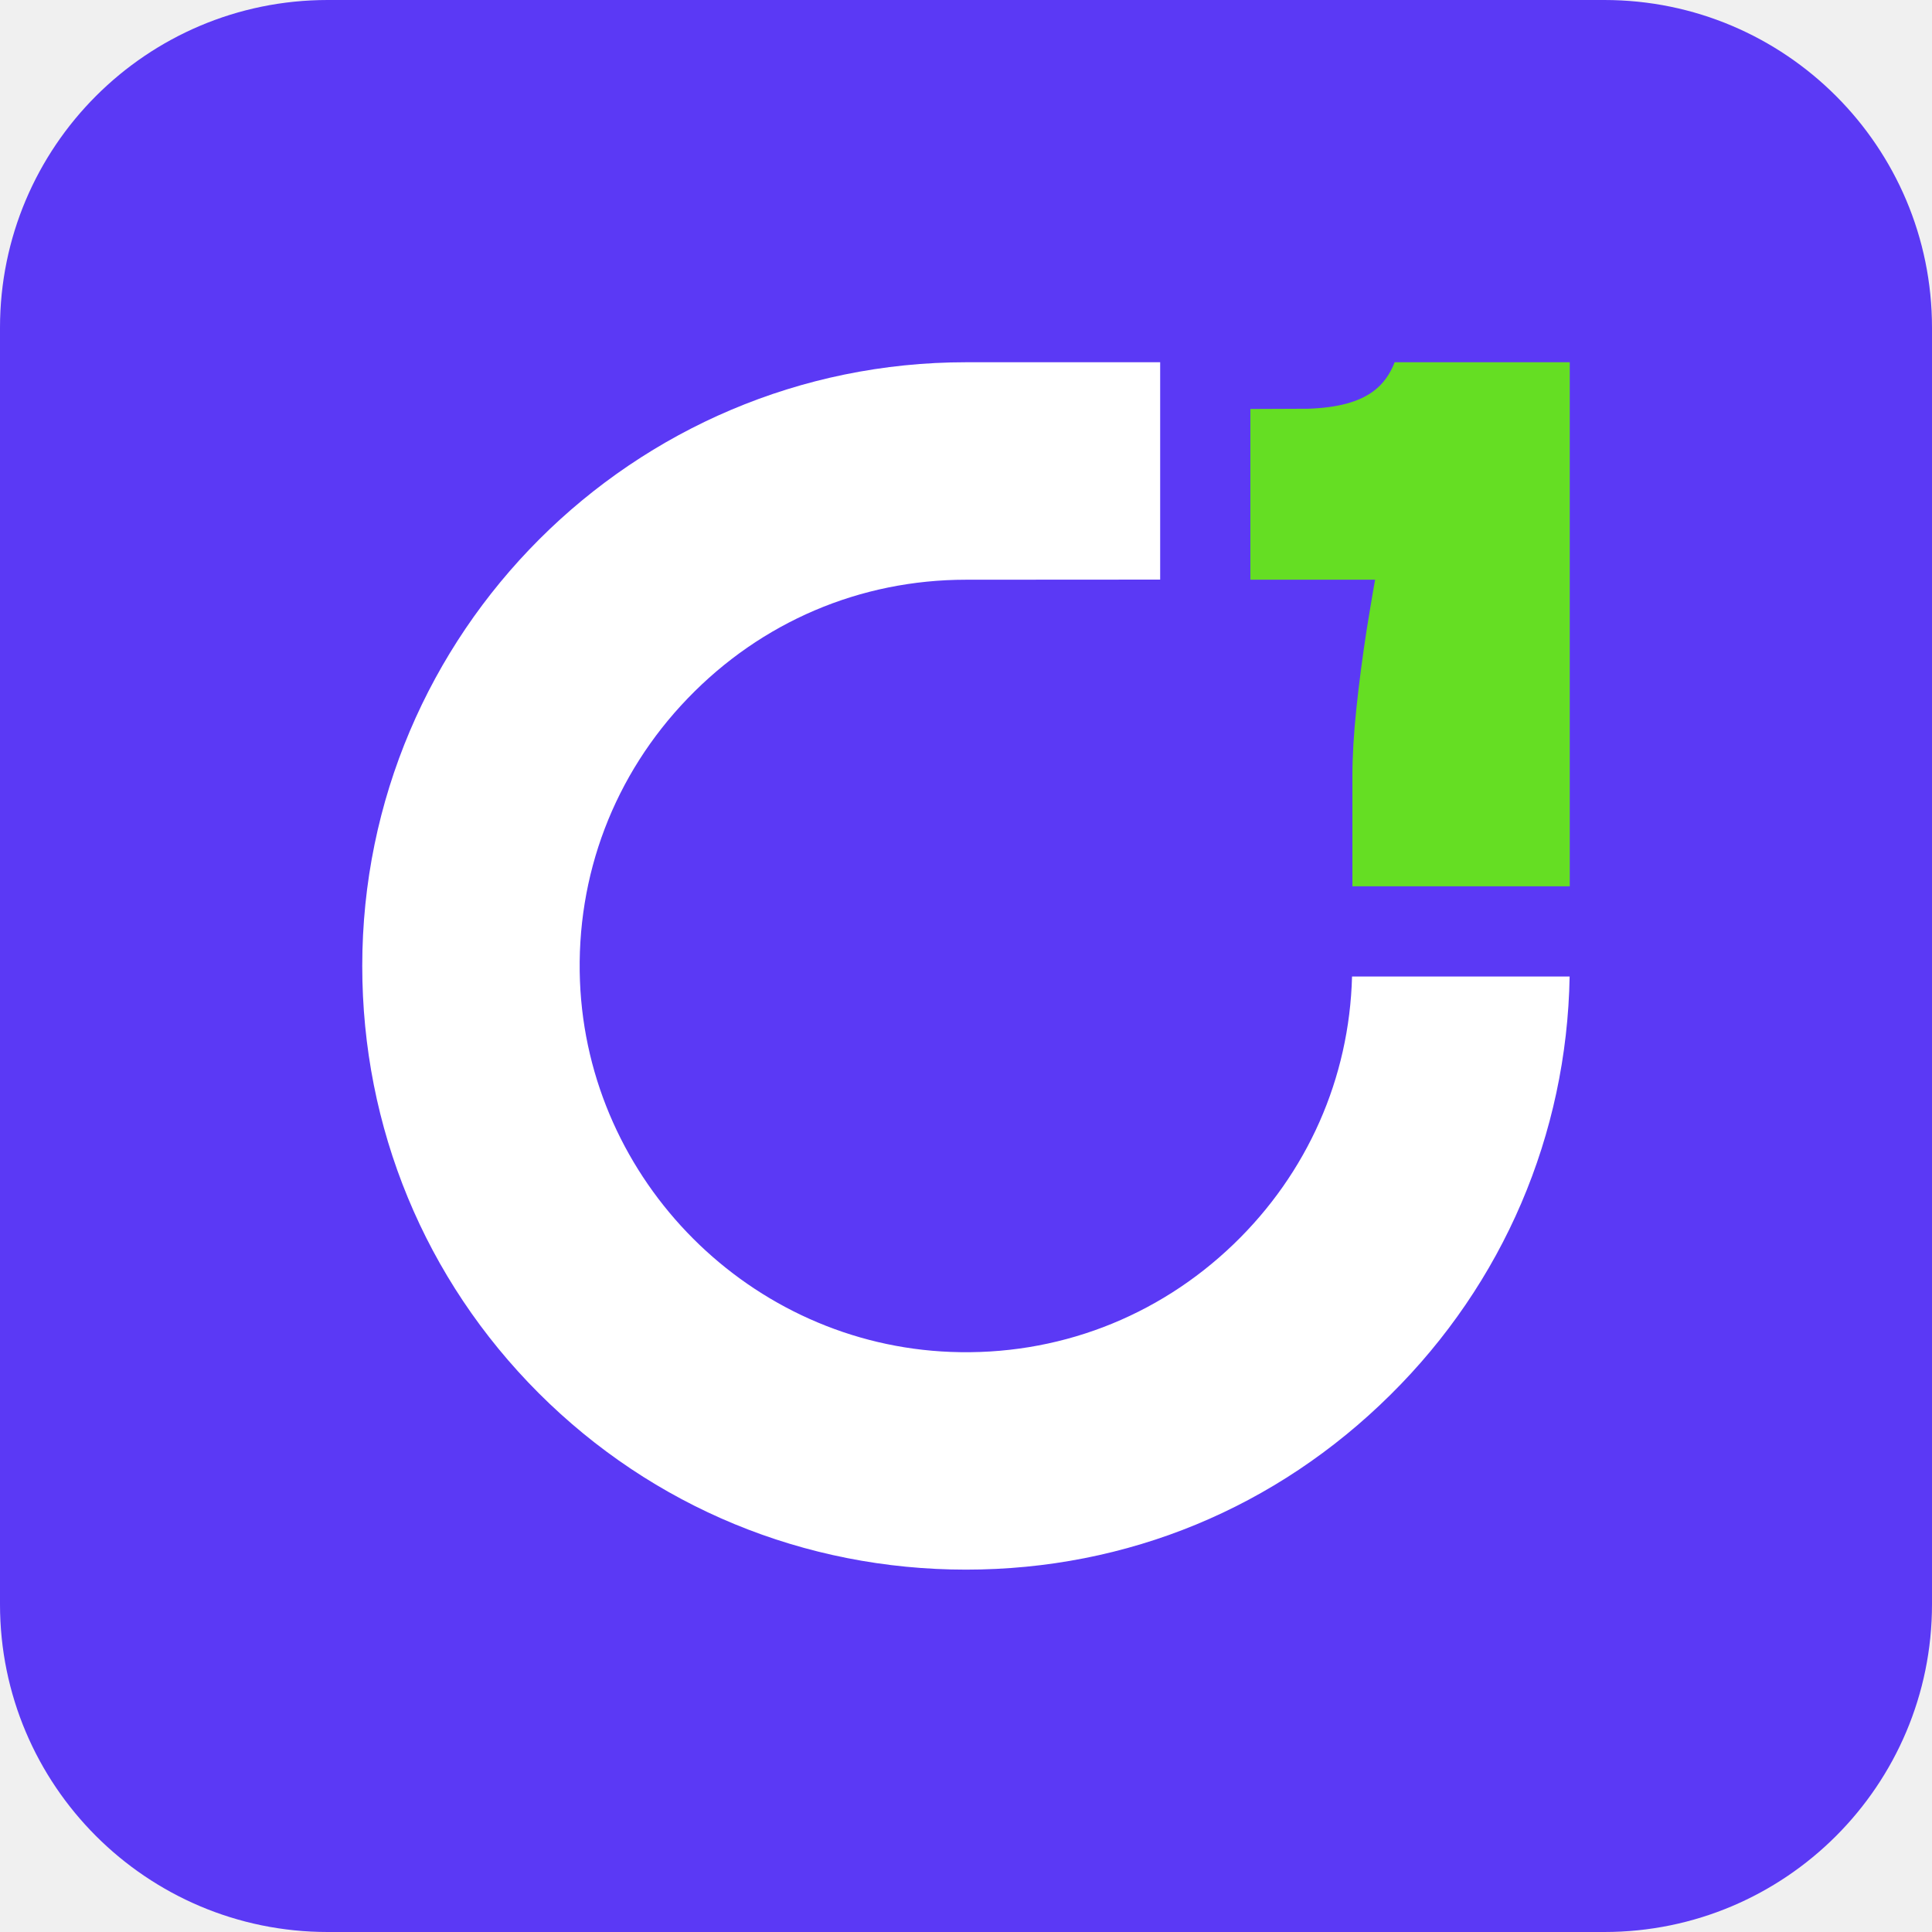
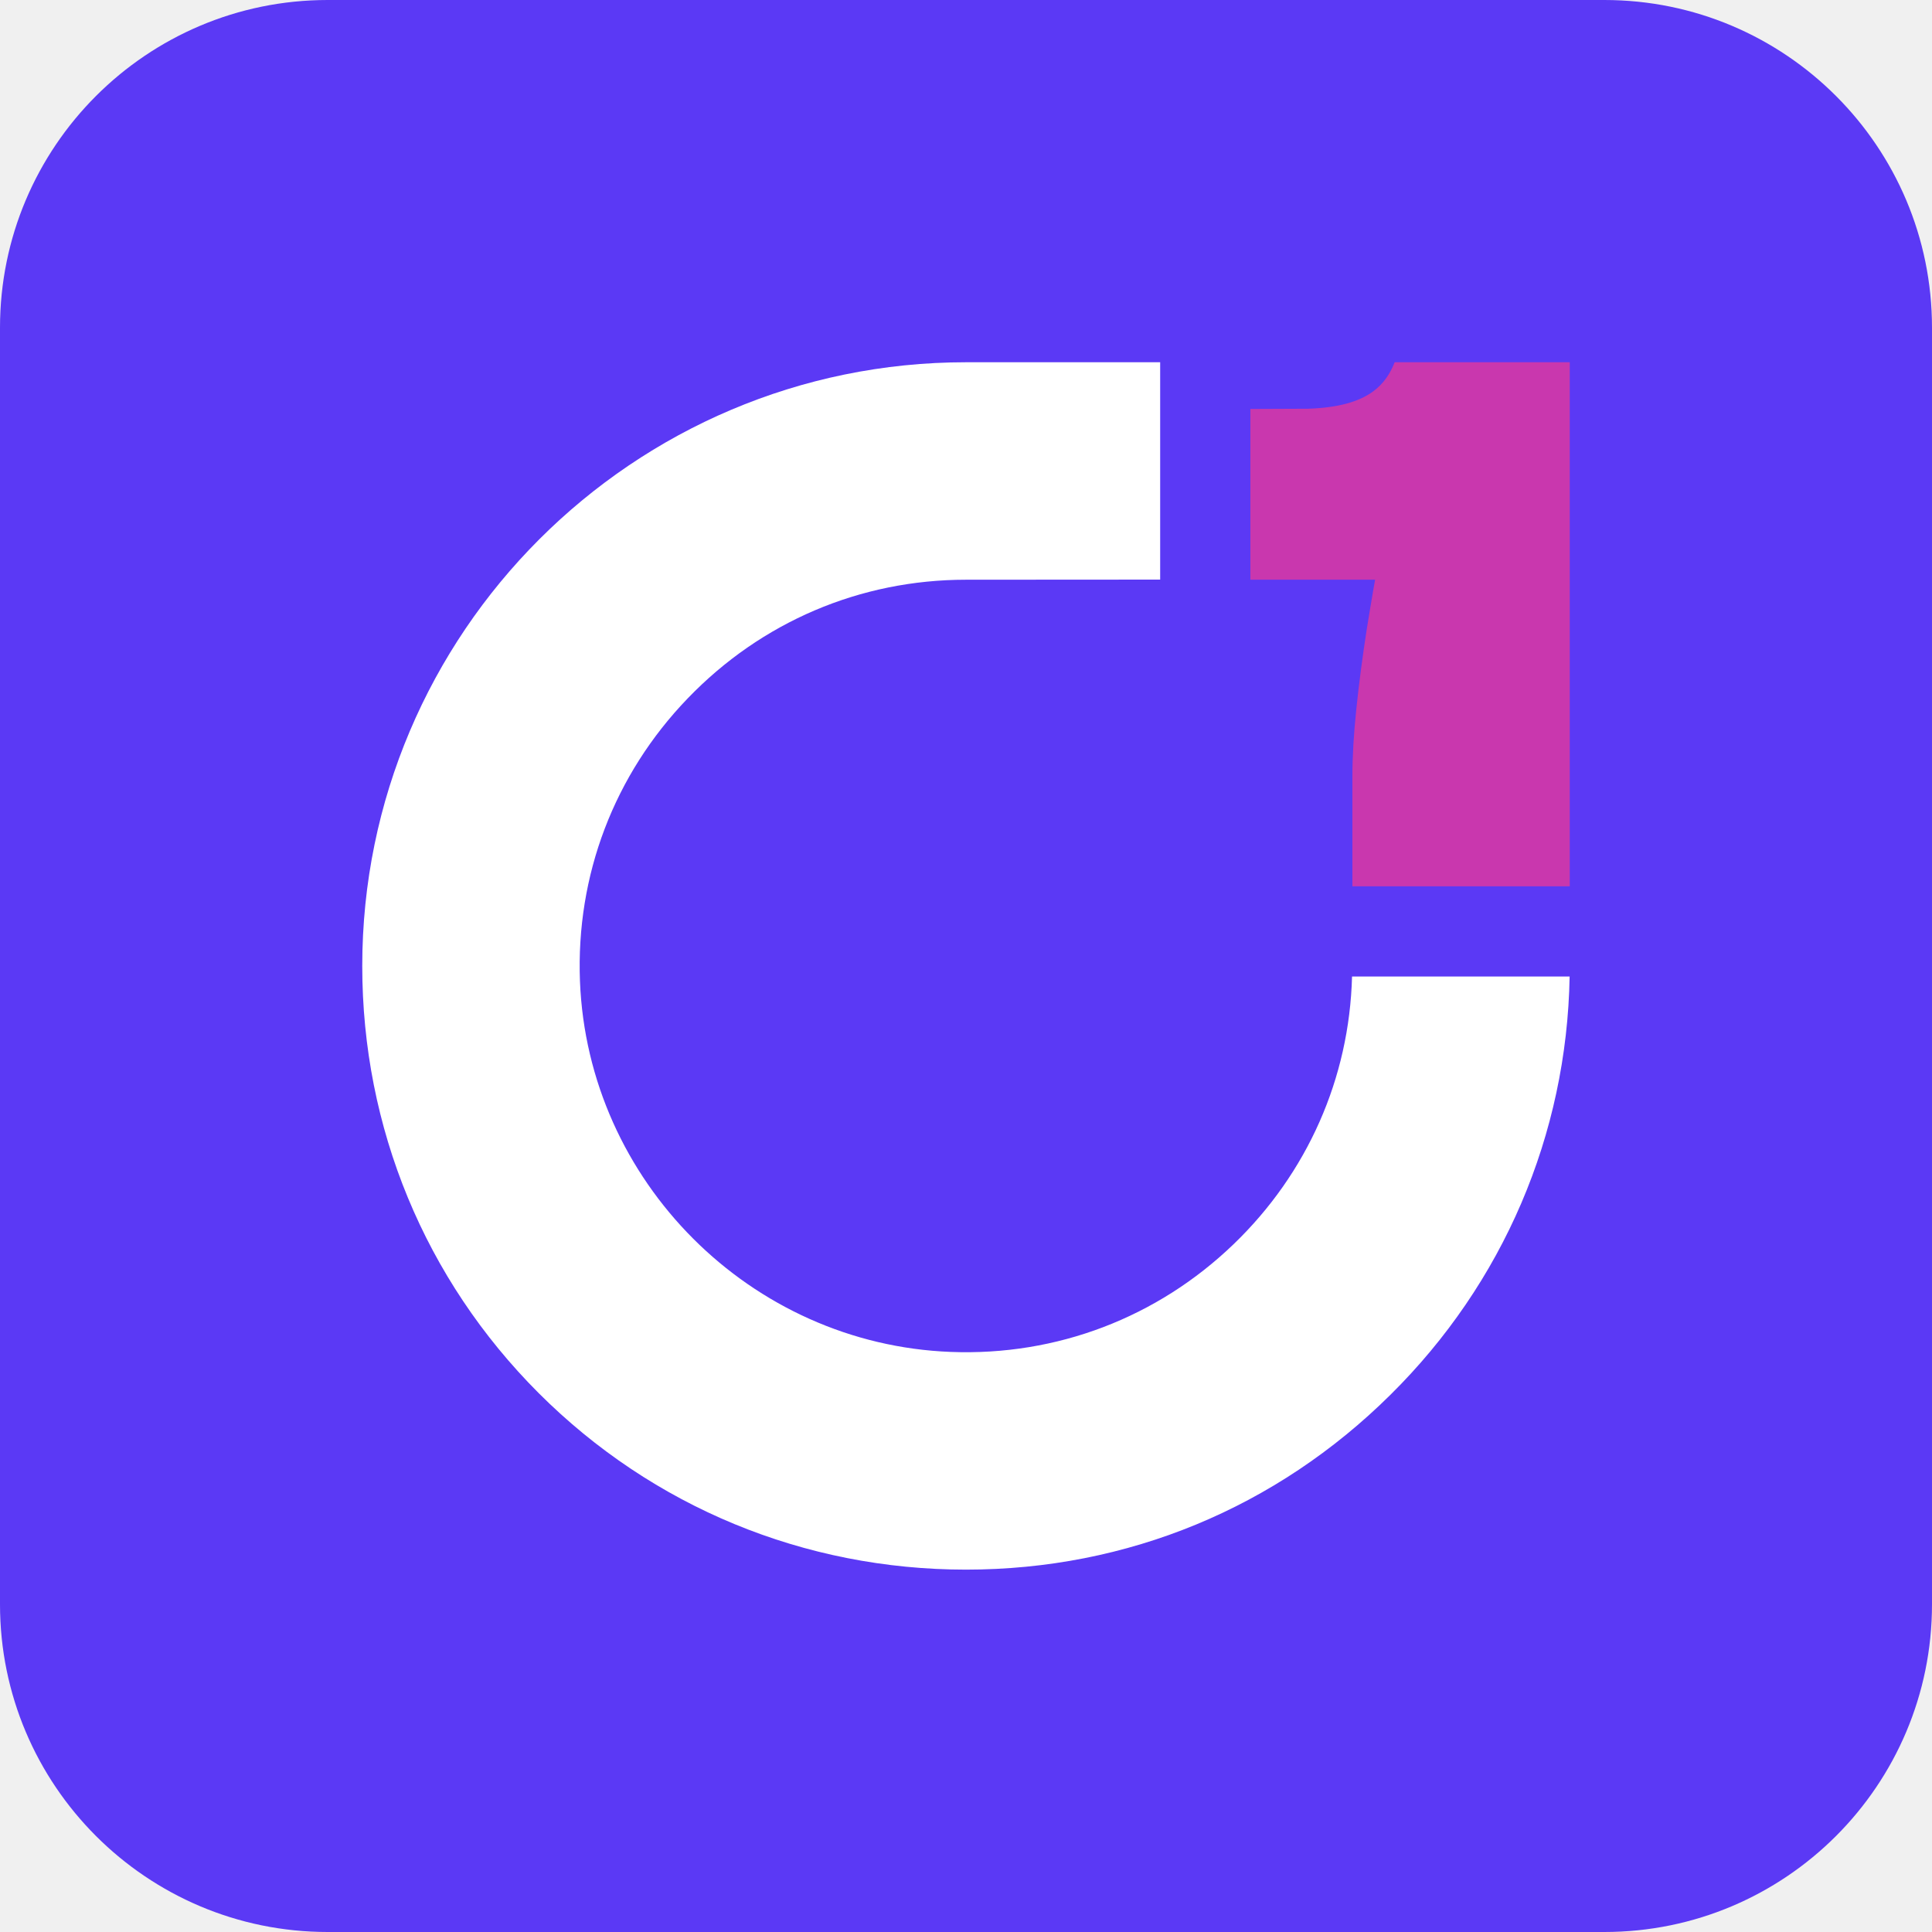
<svg xmlns="http://www.w3.org/2000/svg" width="16" height="16" viewBox="0 0 16 16" fill="none">
  <rect width="16" height="16" rx="2.714" fill="#5B39F5" />
  <path d="M10.216 10.304C9.583 10.913 8.75 11.23 7.873 11.196C6.216 11.132 4.868 9.783 4.803 8.126C4.769 7.249 5.086 6.416 5.695 5.784C6.305 5.15 7.123 4.801 8 4.801L9.608 4.8V3H8.001C5.243 3 3 5.243 3 8C3 9.339 3.519 10.595 4.462 11.538C5.405 12.48 6.661 12.999 8 12.999C9.338 12.999 10.571 12.486 11.514 11.552C12.45 10.627 12.976 9.397 12.999 8.087H11.197C11.175 8.93 10.827 9.716 10.216 10.304Z" fill="white" />
-   <path d="M11.37 4.903C11.353 5.005 11.335 5.108 11.319 5.21C11.284 5.435 11.255 5.656 11.233 5.867C11.211 6.075 11.2 6.263 11.2 6.427L11.2 7.34H13V3H11.55C11.511 3.101 11.453 3.18 11.379 3.236C11.257 3.329 11.078 3.377 10.831 3.385L10.355 3.387V4.801L11.388 4.801L11.37 4.903L11.37 4.903Z" fill="#65DE23" />
+   <path d="M11.37 4.903C11.353 5.005 11.335 5.108 11.319 5.21C11.284 5.435 11.255 5.656 11.233 5.867C11.211 6.075 11.2 6.263 11.2 6.427L11.2 7.34H13V3H11.55C11.511 3.101 11.453 3.18 11.379 3.236C11.257 3.329 11.078 3.377 10.831 3.385L10.355 3.387V4.801L11.388 4.801L11.37 4.903L11.37 4.903Z" fill="#c937ae" />
</svg>
